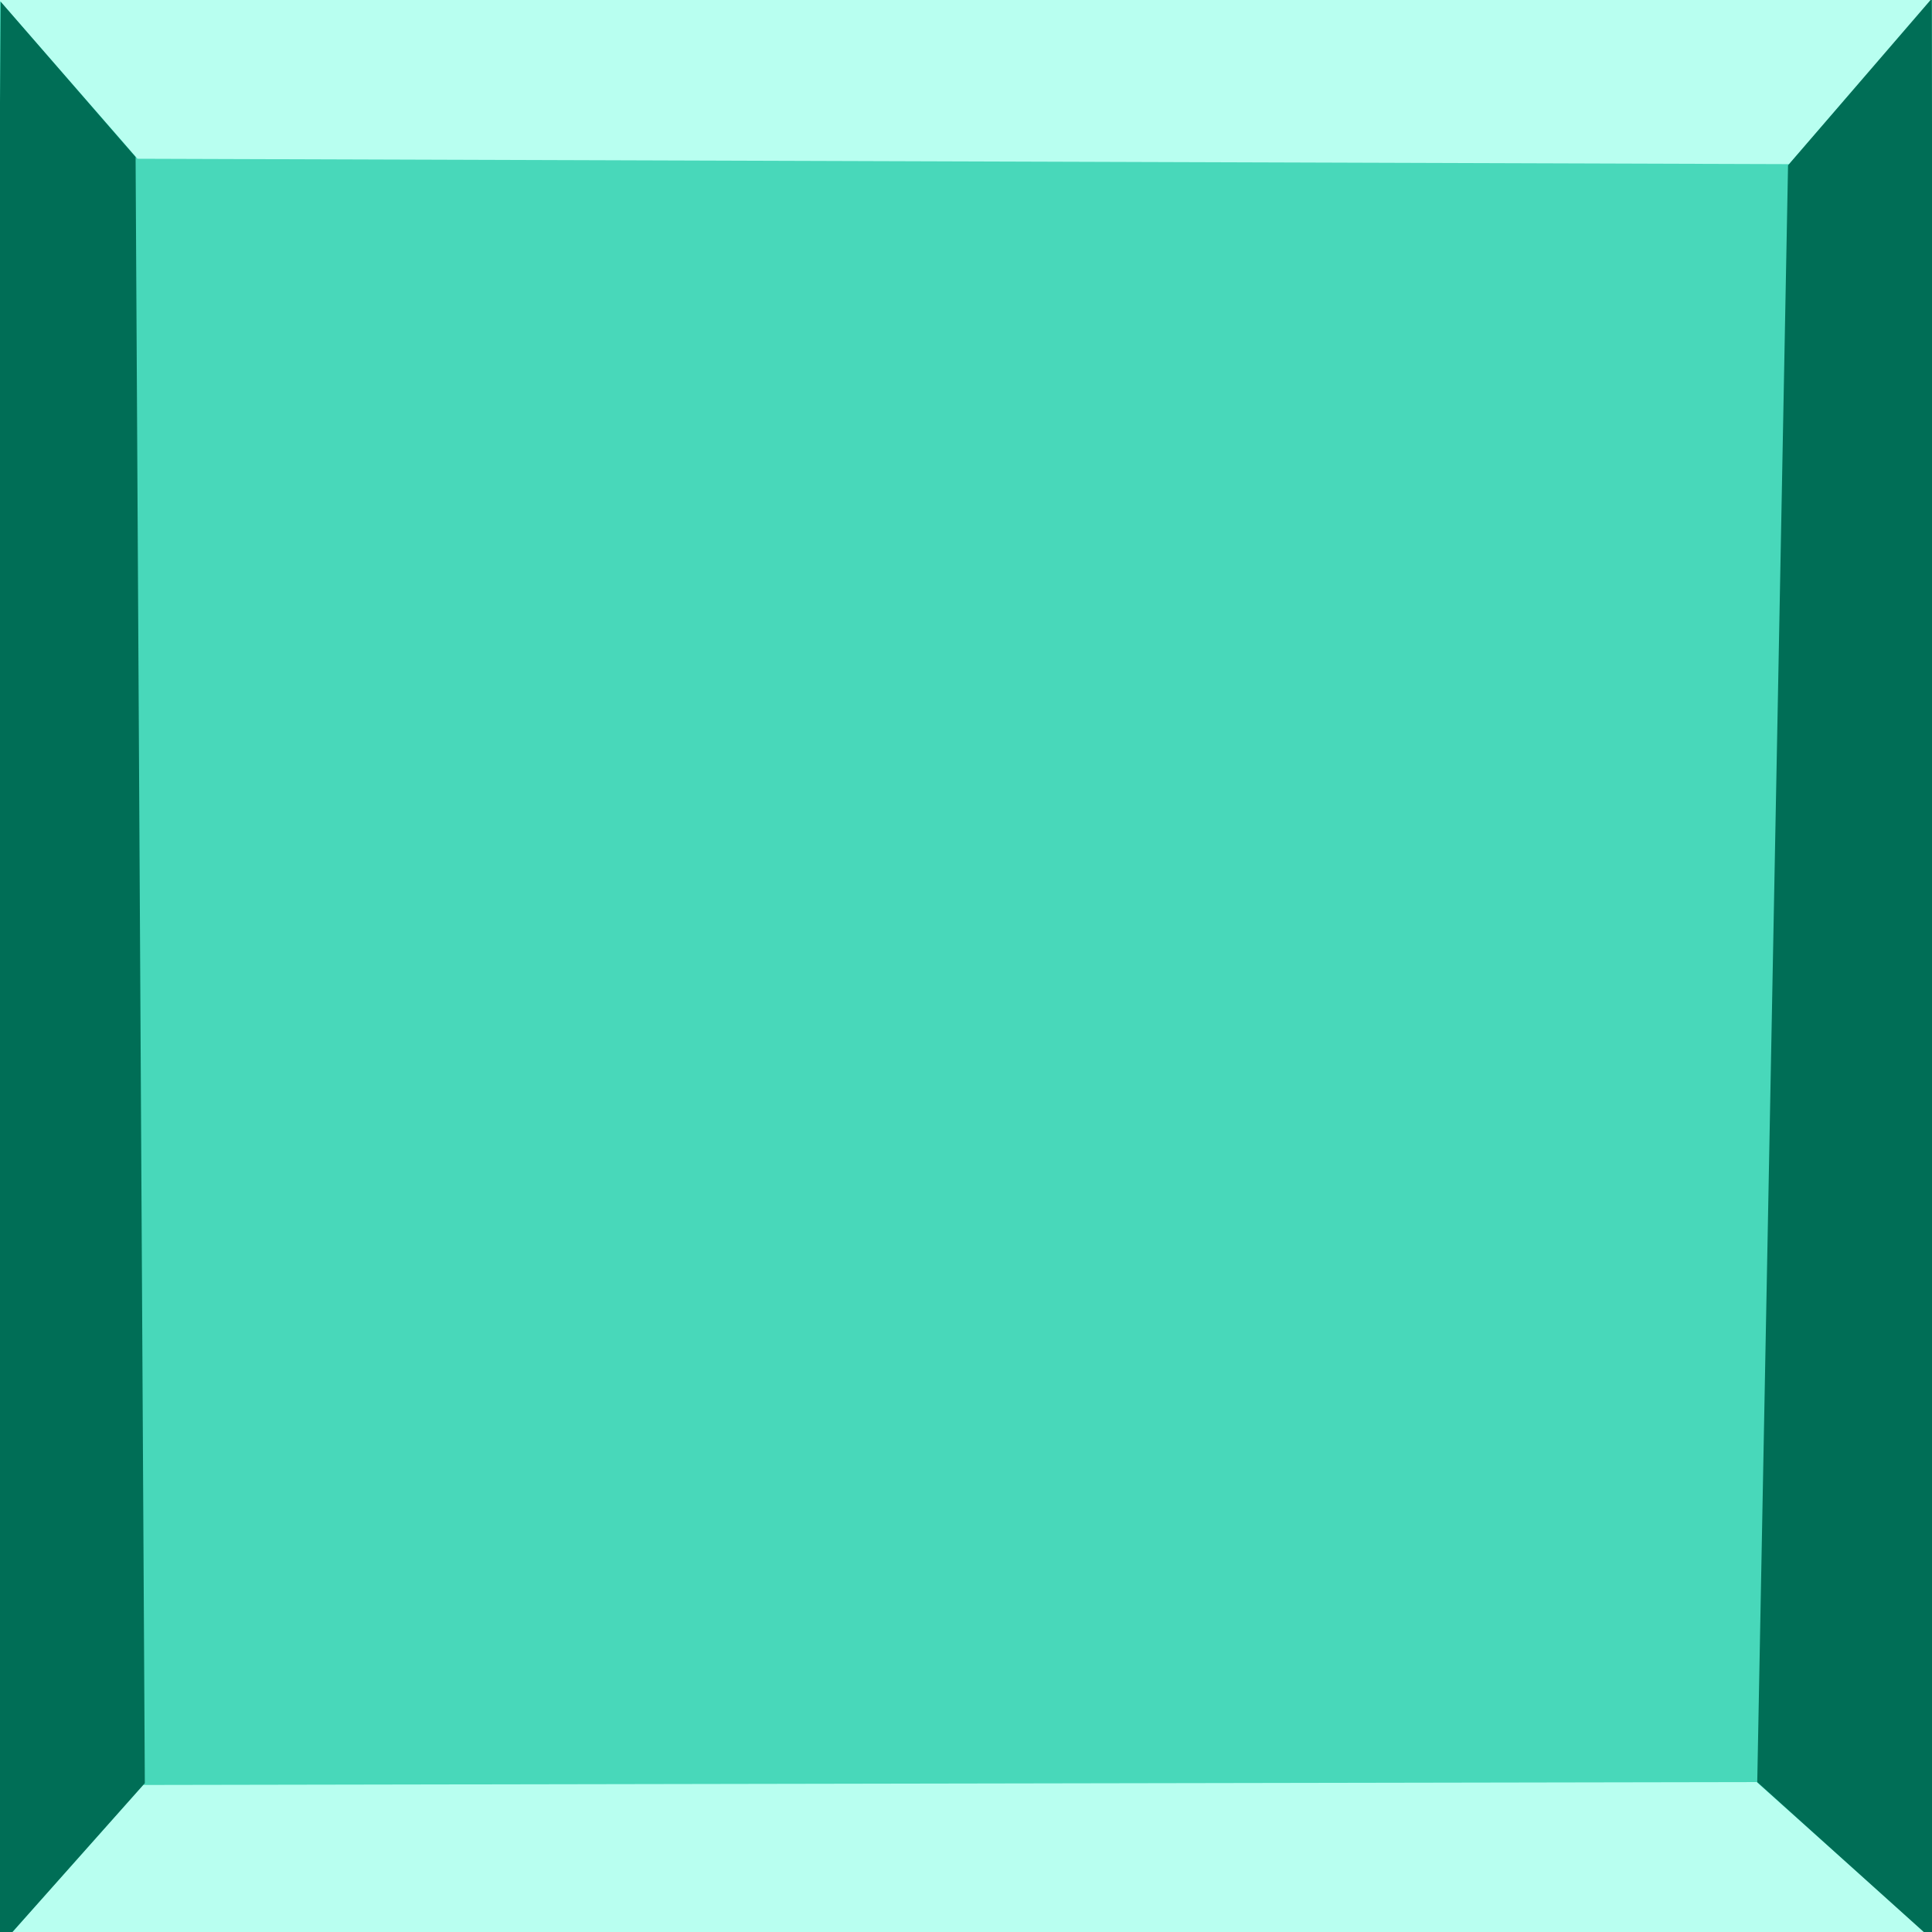
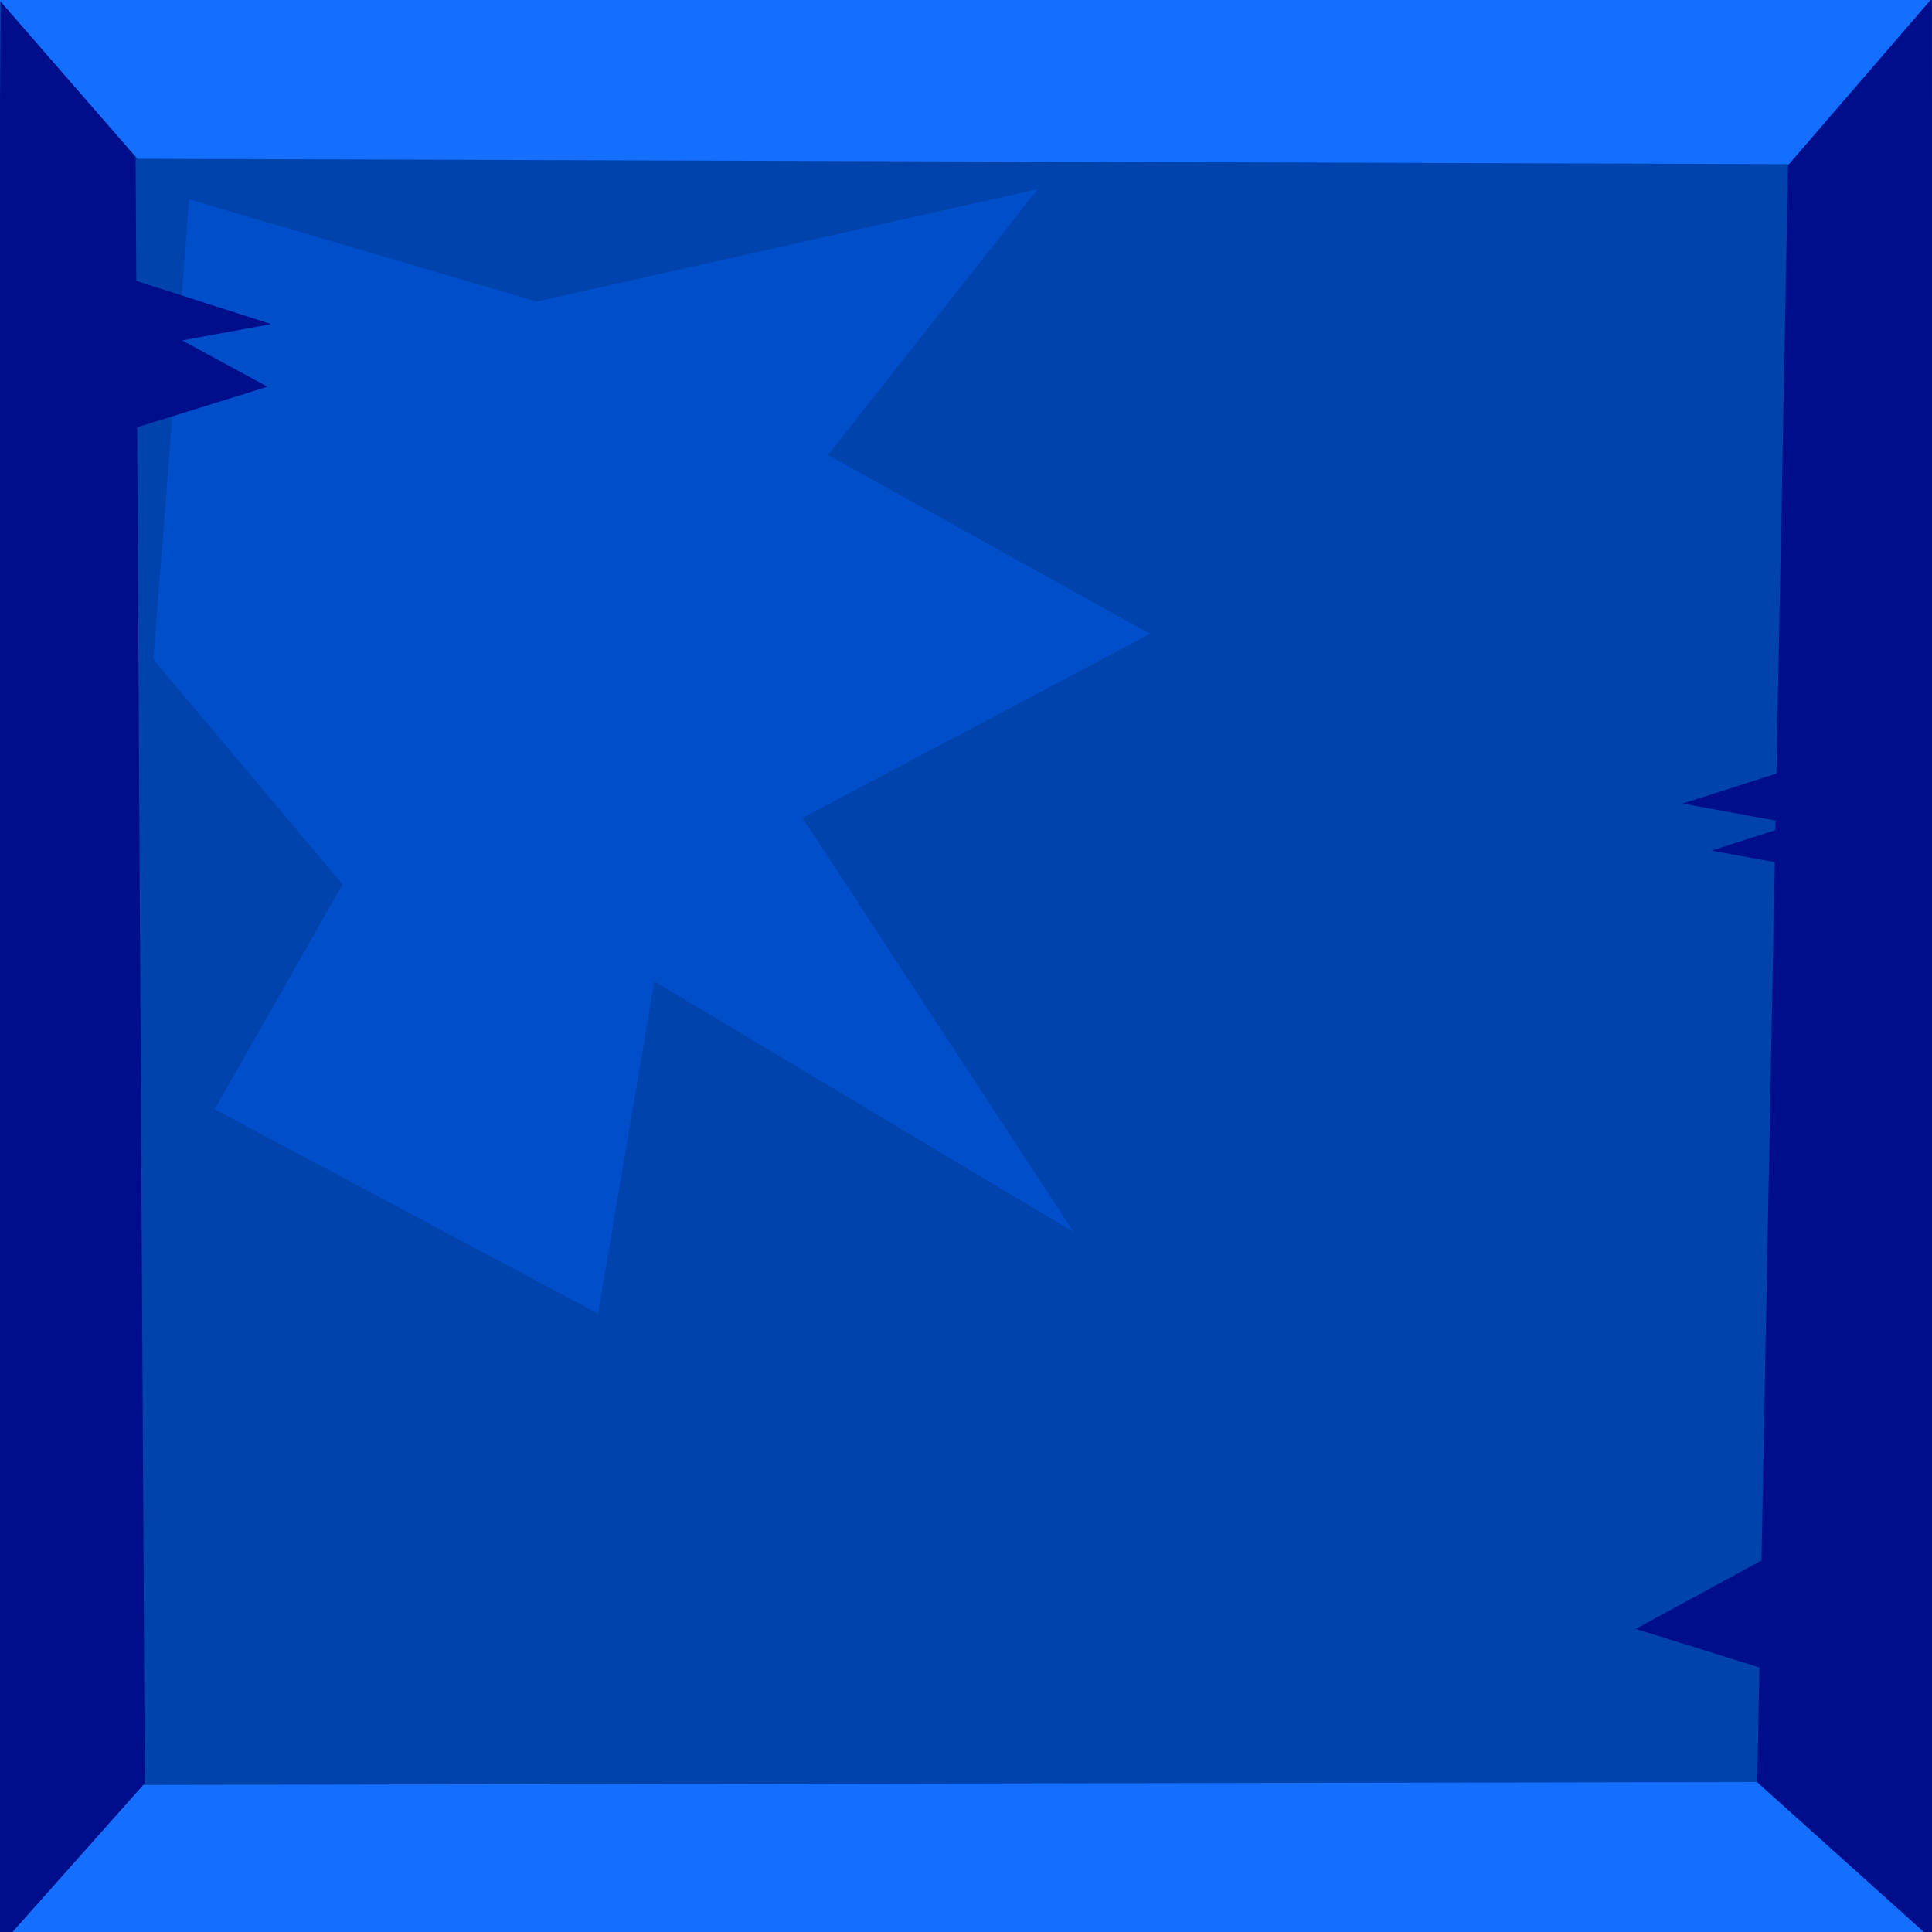
<svg xmlns="http://www.w3.org/2000/svg" width="100mm" height="100mm" viewBox="0 0 100 100" version="1.1" id="svg3527" xml:space="preserve">
  <defs id="defs3524">
    <linearGradient id="linearGradient13895">
      <stop style="stop-color:#000000;stop-opacity:1;" offset="0" id="stop13893" />
    </linearGradient>
    <filter style="color-interpolation-filters:sRGB;" id="filter14269" x="-0.312" y="-0.296" width="1.623" height="1.592">
      <feGaussianBlur stdDeviation="0.205" result="blur" id="feGaussianBlur14263" />
      <feComposite in="SourceGraphic" in2="blur" operator="in" result="composite1" id="feComposite14265" />
      <feComposite in="composite1" in2="composite1" operator="in" result="composite2" id="feComposite14267" />
    </filter>
    <filter style="color-interpolation-filters:sRGB;" id="filter14269-3" x="-0.312" y="-0.296" width="1.623" height="1.592">
      <feGaussianBlur stdDeviation="0.205" result="blur" id="feGaussianBlur14263-5" />
      <feComposite in="SourceGraphic" in2="blur" operator="in" result="composite1" id="feComposite14265-6" />
      <feComposite in="composite1" in2="composite1" operator="in" result="composite2" id="feComposite14267-2" />
    </filter>
  </defs>
  <g id="layer1">
-     <rect style="fill:#48d8ba;fill-opacity:1;stroke:none;stroke-width:0.329" id="rect3553" width="105.908" height="106.433" x="-3.593" y="-2.561" ry="1.117" />
-     <path id="rect11" style="fill:#b8fff0;fill-opacity:1;stroke-width:5.46" d="M -0.24,-0.217 100.137,-0.194 92.608,8.496 7.117,8.217 Z" />
-     <path id="path15" style="fill:#b8fff0;fill-opacity:1;stroke-width:5.465" d="M -0.086,100.815 100.474,100.776 90.927,92.239 7.397,92.39 Z" />
-     <path id="path16" style="fill-opacity:1;stroke-width:5.326;fill:#006e56" d="M 0.039,0.092 -0.722,101.536 7.496,92.297 7.018,8.125 Z" />
-     <path id="path17" style="fill-opacity:1;stroke-width:5.326;fill:#006e56" d="M 99.989,-0.074 100.157,100.525 90.955,92.242 92.549,8.555 Z" />
+     <rect style="fill:#0043ac;fill-opacity:1;stroke:none;stroke-width:0.329" id="rect3553" width="105.908" height="106.433" x="-3.593" y="-2.561" ry="1.117" />
+     <path id="rect11" style="fill:#146fff;fill-opacity:1;stroke-width:5.46" d="M -0.24,-0.217 100.137,-0.194 92.608,8.496 7.117,8.217 Z" />
+     <path id="path15" style="fill:#146fff;fill-opacity:1;stroke-width:5.465" d="M -0.086,100.815 100.474,100.776 90.927,92.239 7.397,92.39 Z" />
+     <path id="path16" style="fill-opacity:1;stroke-width:5.326;fill:#000e8c" d="M 0.039,0.092 -0.722,101.536 7.496,92.297 7.018,8.125 Z" />
+     <path id="path17" style="fill-opacity:1;stroke-width:5.326;fill:#000e8c" d="M 99.989,-0.074 100.157,100.525 90.955,92.242 92.549,8.555 Z" />
    <g id="g43" transform="matrix(0.7897141,0,0,0.8073257,-135.1307,9.695187)" />
    <g id="g43-3" transform="matrix(0.7897141,0,0,0.8073257,-15.42248,21.48089)" />
+     <path style="fill:#004ec9;fill-opacity:1;stroke:none;stroke-width:0.376;stroke-linecap:round;stroke-linejoin:round" d="M 9.79,10.319 7.938,34.131 17.727,45.773 11.113,57.415 30.956,67.998 33.867,50.8 55.562,63.765 41.54,42.333 59.531,32.808 42.862,23.548 53.71,9.79 27.781,15.61 Z" id="path6" />
+     <path style="fill:#000e8c;fill-opacity:1;stroke:none;stroke-width:0.376;stroke-linecap:round;stroke-linejoin:round" d="m 5.238,15.341 8.606,4.677 -8.419,2.619 z" id="path1" />
+     <path style="fill:#000e8c;fill-opacity:1;stroke:none;stroke-width:0.326;stroke-linecap:round;stroke-linejoin:round" d="M 4.303,13.657 14.032,16.776 4.515,18.522 Z" id="path2" />
+     <path style="fill:#000e8c;fill-opacity:1;stroke:none;stroke-width:0.376;stroke-linecap:round;stroke-linejoin:round" d="m 93.265,79.635 -8.606,4.677 8.419,2.619 z" id="path3" />
+     <path style="fill:#000e8c;fill-opacity:1;stroke:none;stroke-width:0.326;stroke-linecap:round;stroke-linejoin:round" d="m 98.316,40.908 -9.729,3.118 9.517,1.746 z" id="path4" />
+     <path style="fill:#000e8c;fill-opacity:1;stroke:none;stroke-width:0.326;stroke-linecap:round;stroke-linejoin:round" d="m 96.82,38.476 -9.729,3.118 9.517,1.746 z" id="path5" />
  </g>
</svg>
